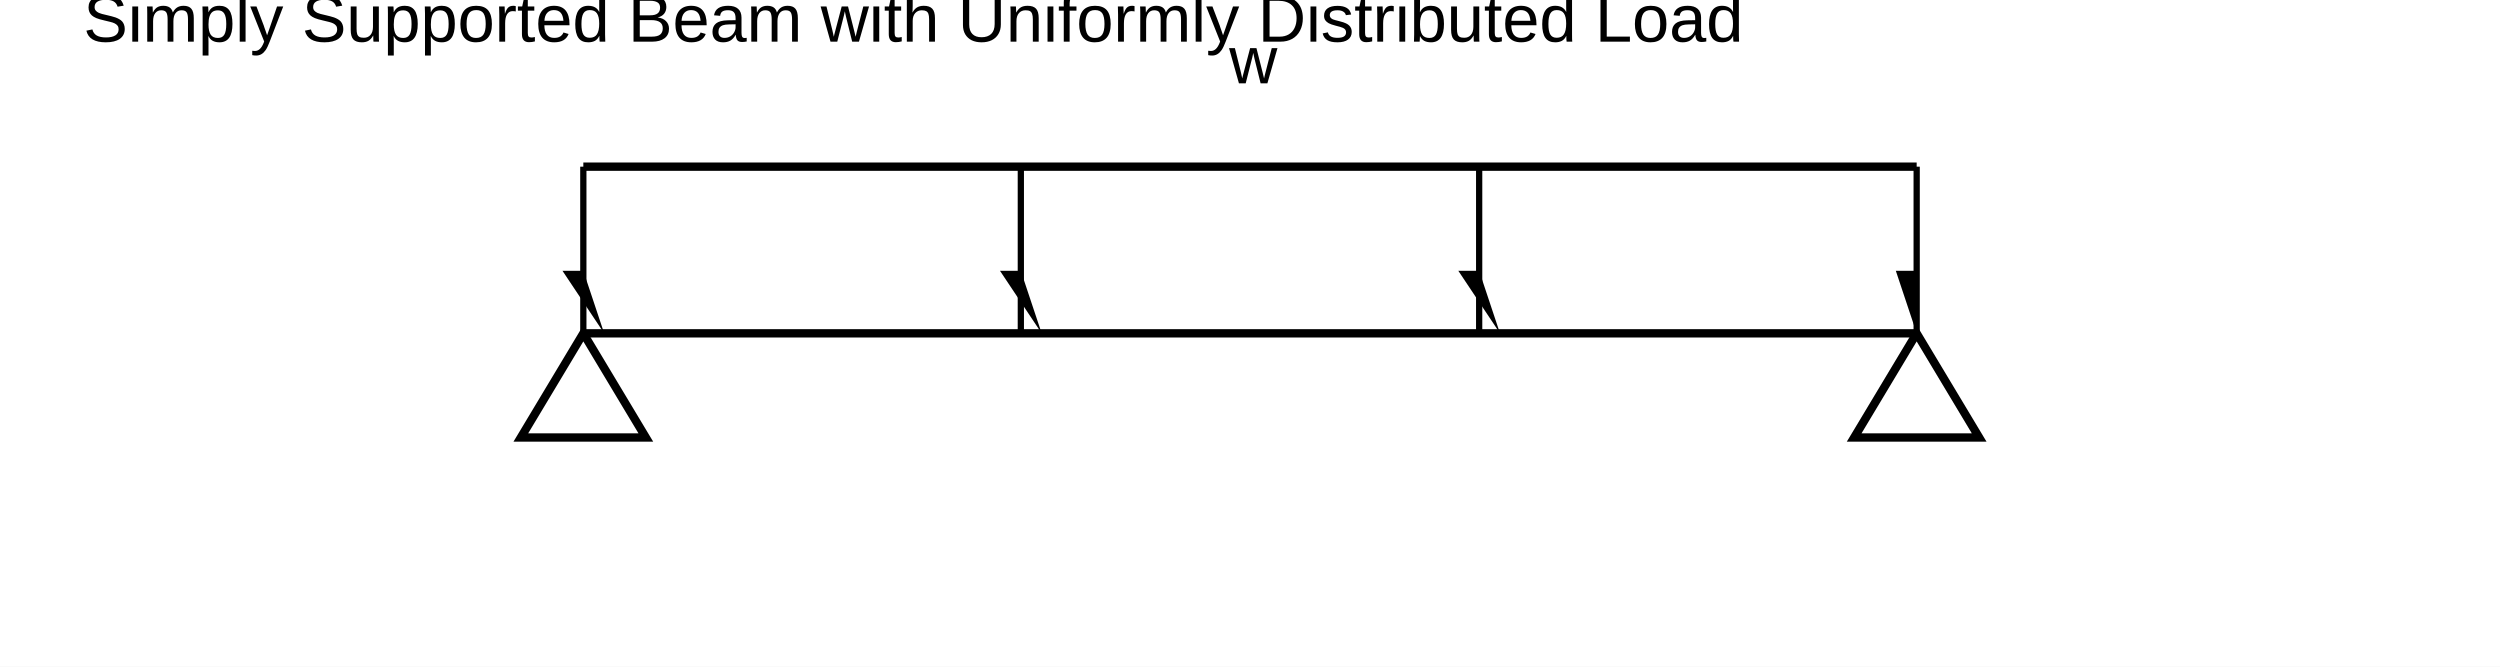
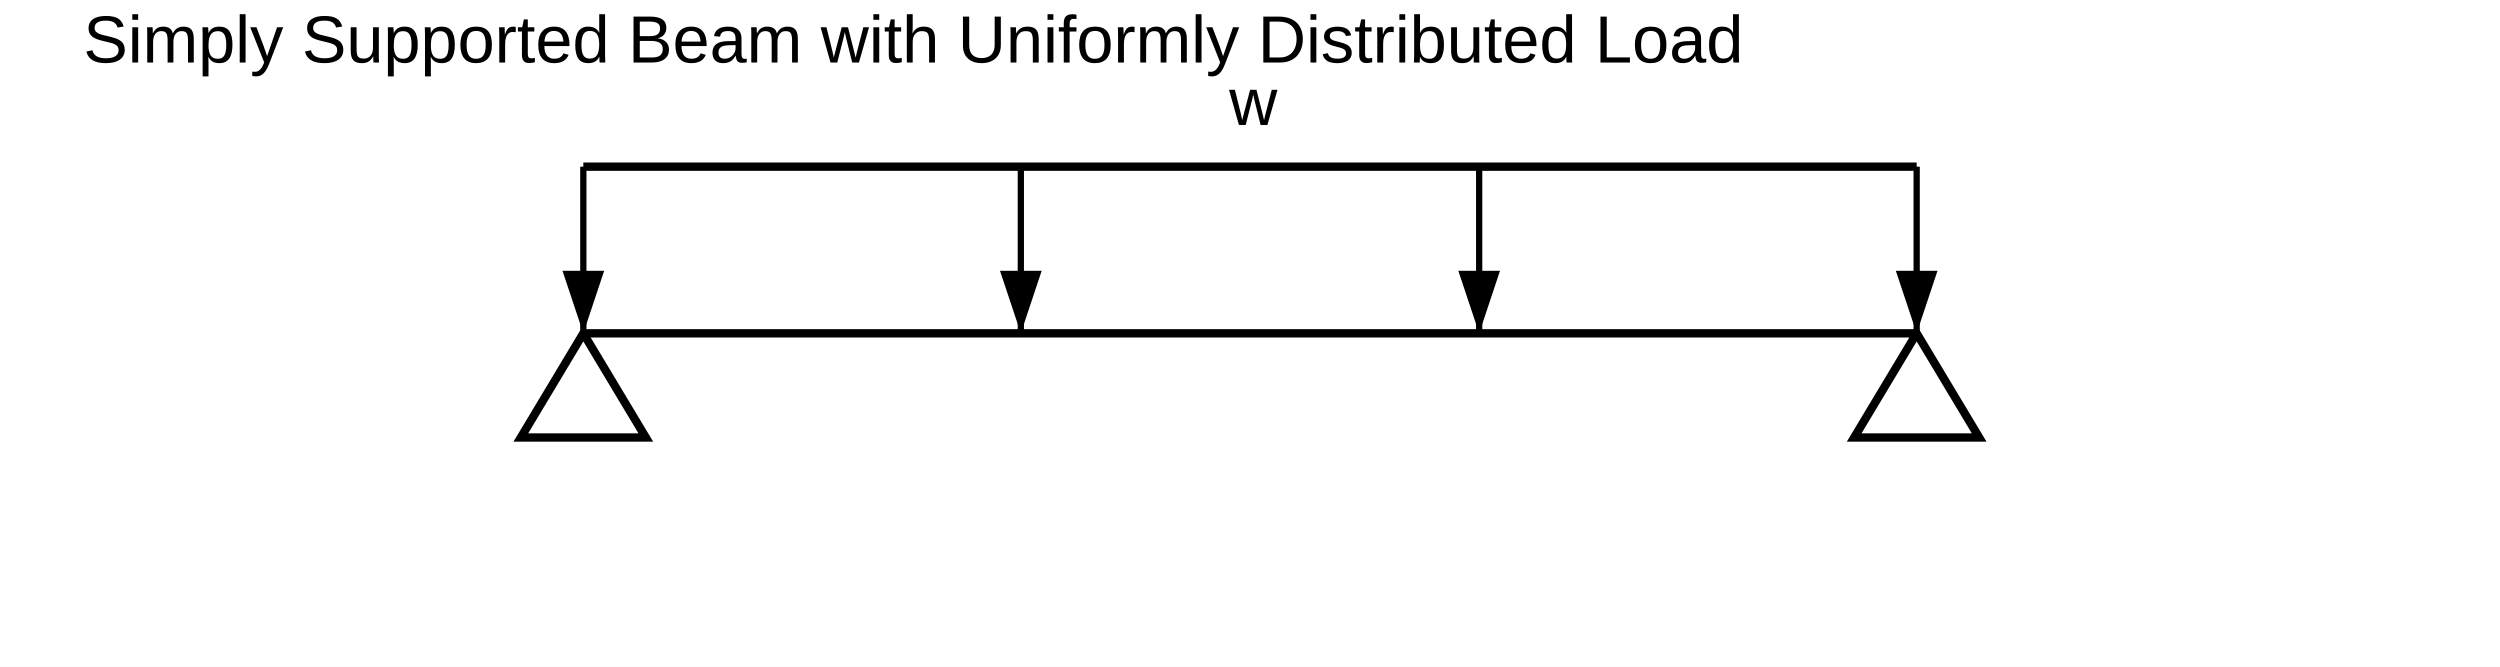
<svg xmlns="http://www.w3.org/2000/svg" width="600" height="160" viewBox="0 0 600 160">
  <style>
.line{stroke:black;stroke-width:2}
.thin{stroke:black;stroke-width:1.5}
.text{font-family:Arial;font-size:16px}
</style>
  <rect width="100%" height="100%" fill="white" />
-   <text x="20" y="10" class="text">Simply Supported Beam with Uniformly Distributed Load</text>
+   <text x="20" y="15" class="text">Simply Supported Beam with Uniformly Distributed Load</text>
  <line x1="140" y1="80" x2="460" y2="80" class="line" />
  <polygon points="140,80 125,105 155,105" fill="none" stroke="black" stroke-width="2" />
  <polygon points="460,80 445,105 475,105" fill="none" stroke="black" stroke-width="2" />
  <line x1="140" y1="40" x2="140" y2="80" class="thin" />
-   <polygon points="135,65 140,65 145,80" fill="black" />
+   <polygon points="135,65 145,65 140,80" fill="black" />
  <line x1="245" y1="40" x2="245" y2="80" class="thin" />
-   <polygon points="240,65 245,65 250,80" fill="black" />
+   <polygon points="240,65 250,65 245,80" fill="black" />
  <line x1="355" y1="40" x2="355" y2="80" class="thin" />
-   <polygon points="350,65 355,65 360,80" fill="black" />
+   <polygon points="350,65 360,65 355,80" fill="black" />
  <line x1="460" y1="40" x2="460" y2="80" class="thin" />
-   <polygon points="455,65 460,65 460,80" fill="black" />
+   <polygon points="455,65 465,65 460,80" fill="black" />
  <line x1="140" y1="40" x2="460" y2="40" class="line" />
-   <text x="295" y="20" class="text">w</text>
+   <text x="295" y="30" class="text">w</text>
</svg>
